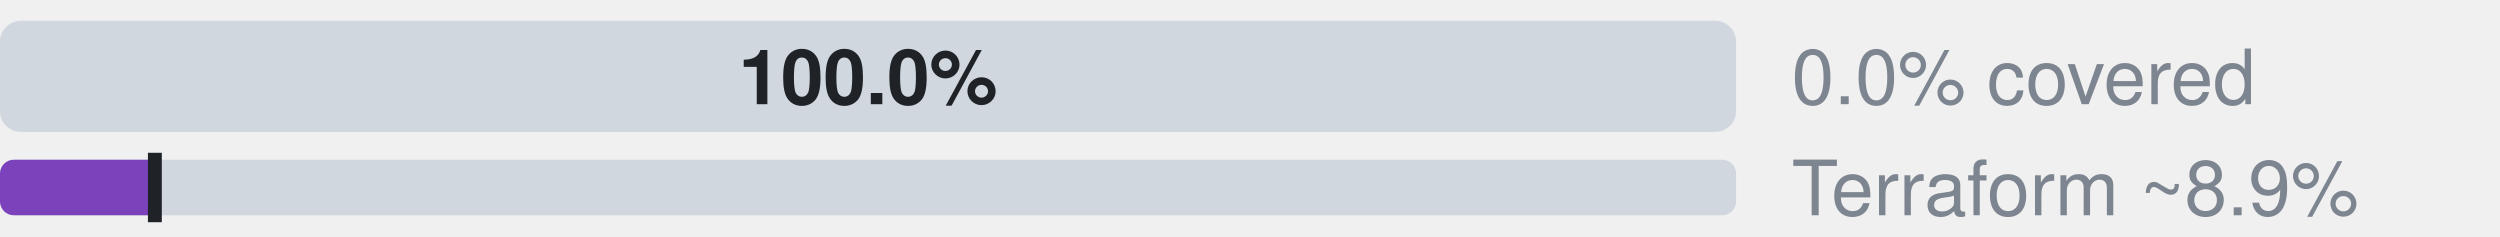
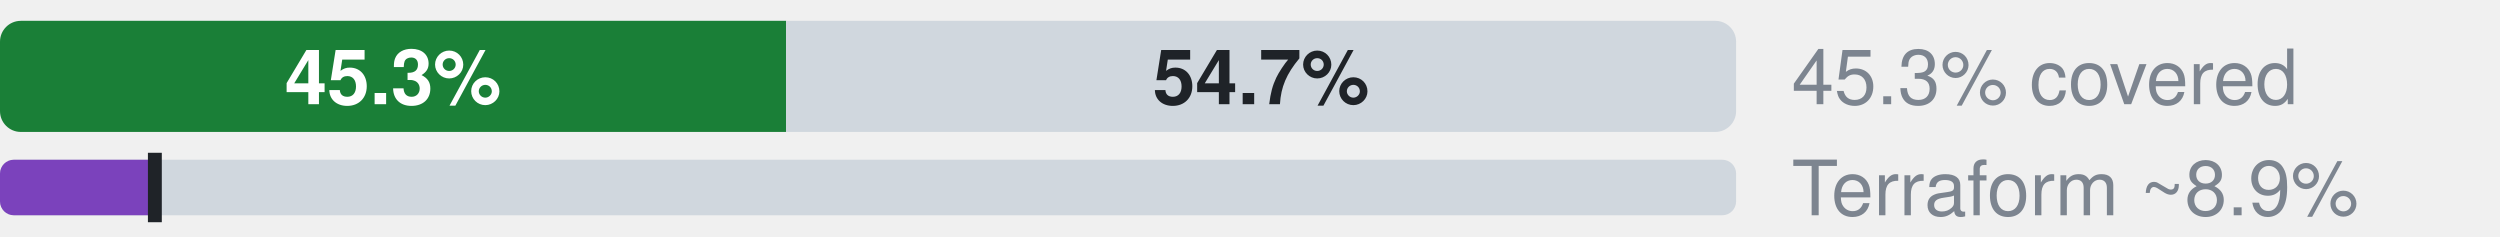
- <svg xmlns="http://www.w3.org/2000/svg" width="360" height="34" viewBox="0 0 360 34" role="img" aria-label="Microsoft.SecurityInsights: 0.0% official, 0.0% ours beyond official, 100.0% uncovered, of 393 attributes; Terraform azurerm, an estimate: 8.9% (L2), 8.9% by the strict rule (L1)">
+ <svg xmlns="http://www.w3.org/2000/svg" width="360" height="34" viewBox="0 0 360 34" role="img" aria-label="Microsoft.SecurityInsights: 0.0% official, 45.3% ours beyond official, 54.7% uncovered, of 393 attributes; Terraform azurerm, an estimate: 8.9% (L2), 8.9% by the strict rule (L1)">
  <style>text{font-family:-apple-system,BlinkMacSystemFont,"Segoe UI",Helvetica,Arial,sans-serif}.s{font-size:11px;font-weight:600}.t{font-size:11px;fill:#7d8590}.h{font-size:12px;font-weight:600;fill:#7d8590}</style>
  <clipPath id="c">
    <rect x="0.0" y="3.0" width="250.0" height="16.0" rx="3" />
  </clipPath>
  <g clip-path="url(#c)">
    <rect x="0.0" y="3.0" width="0.0" height="16.0" fill="#0969da" />
-     <rect x="0.0" y="3.0" width="0.0" height="16.0" fill="#1a7f37" />
-     <rect x="0.0" y="3.0" width="250.0" height="16.0" fill="#d0d7de" />
+     <rect x="0.0" y="3.0" width="113.2" height="16.0" fill="#1a7f37" />
+     <rect x="113.2" y="3.0" width="136.8" height="16.0" fill="#d0d7de" />
  </g>
-   <text x="125.0" y="15.0" text-anchor="middle" fill="#1f2328" class="s">100.0%</text>
-   <text x="258" y="15" class="t">0.0% covered</text>
+   <text x="56.6" y="15.0" text-anchor="middle" fill="#fff" class="s">45.3%</text>
+   <text x="181.6" y="15.0" text-anchor="middle" fill="#1f2328" class="s">54.7%</text>
+   <text x="258" y="15" class="t">45.3% covered</text>
  <clipPath id="tf">
    <rect x="0.0" y="23.0" width="250.0" height="8.0" rx="2" />
  </clipPath>
  <g clip-path="url(#tf)">
    <rect x="0.0" y="23.0" width="250.0" height="8.0" fill="#d0d7de" />
    <rect x="0.0" y="23.0" width="22.3" height="8.0" fill="#7b42bc" />
  </g>
  <rect x="21.3" y="22.0" width="2" height="10.0" fill="#1f2328" />
  <text x="258" y="31" class="t">Terraform ~8.9%</text>
</svg>
